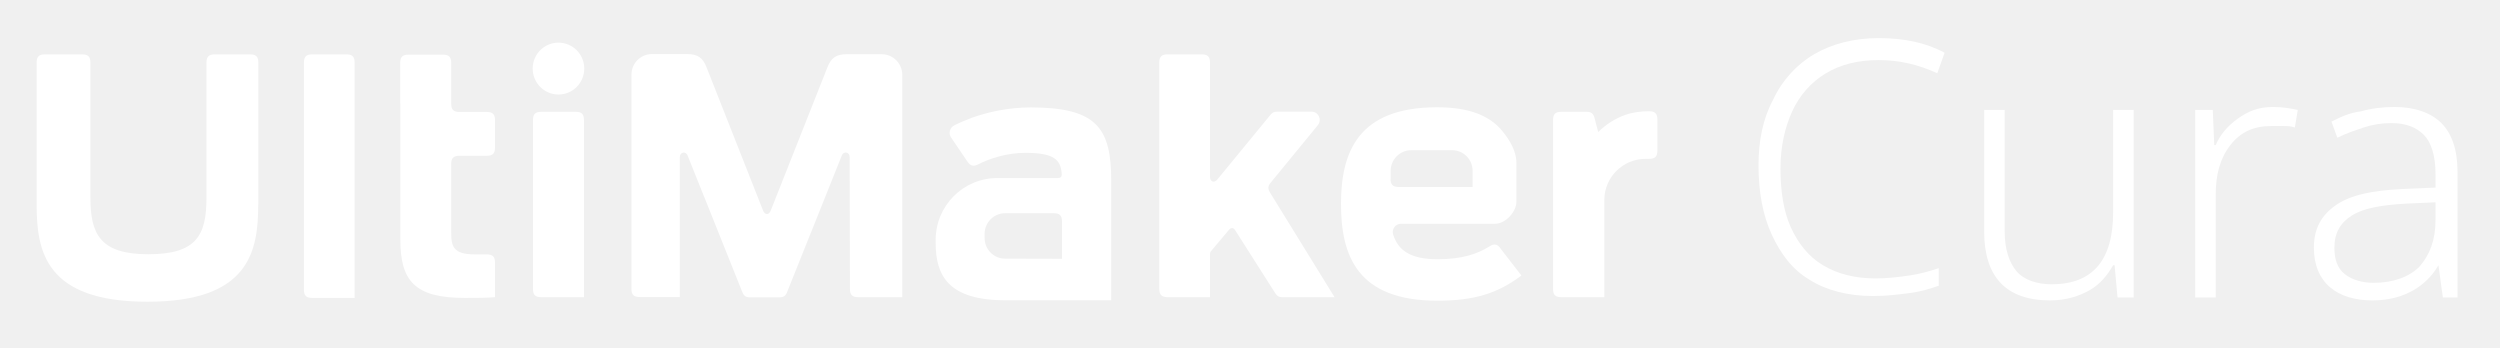
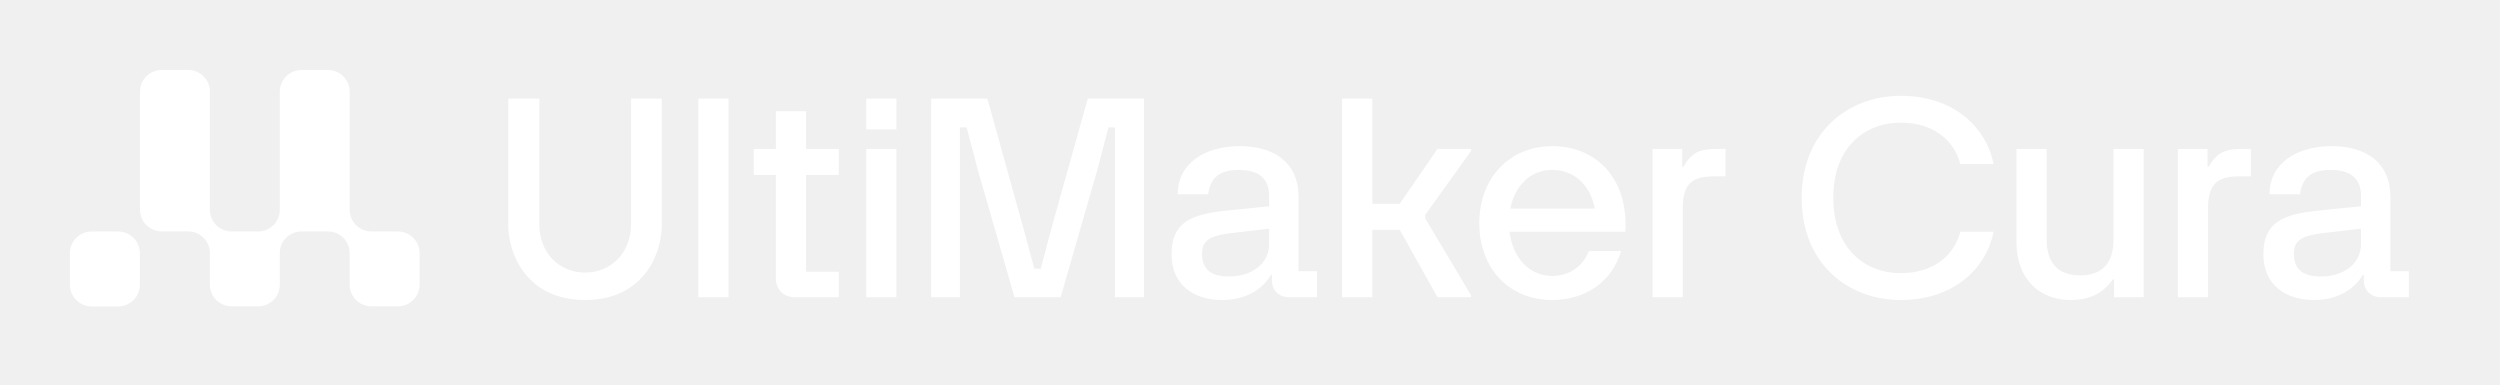
- <svg xmlns="http://www.w3.org/2000/svg" version="1.1" width="170.6px" height="23.7px" viewBox="0 0 170.6 23.7">
-   <g fill="white">
-     <path class="cls-1" d="M128.2,4.1c-1.4,0-2.6,.3-3.6,.9s-1.8,1.5-2.3,2.6-.8,2.4-.8,3.9,.2,2.9,.7,4,1.2,2,2.2,2.6,2.2,.9,3.6,.9c.8,0,1.6-.1,2.3-.2s1.4-.3,2-.5v1.2c-.6,.2-1.2,.4-2,.5s-1.5,.2-2.5,.2c-1.7,0-3.2-.4-4.3-1.1-1.2-.7-2-1.8-2.6-3.1s-.9-2.9-.9-4.7c0-1.7,.3-3.2,1-4.5,.6-1.3,1.6-2.4,2.8-3.1s2.7-1.1,4.4-1.1,3.2,.3,4.5,1l-.5,1.4c-1.3-.6-2.6-.9-4-.9Z" />
-     <path class="cls-1" d="M145.6,7.5v12.8h-1.1l-.2-2.2h-.1c-.4,.7-.9,1.3-1.6,1.7s-1.6,.7-2.7,.7c-3,0-4.5-1.6-4.5-4.7V7.5h1.4V15.8c0,1.2,.3,2.1,.8,2.7s1.4,.9,2.4,.9c2.8,0,4.2-1.64,4.2-4.9V7.5h1.4Z" />
-     <path class="cls-1" d="M155.1,7.3c.7,0,1.2,.1,1.7,.2l-.2,1.2c-.3-.1-.5-.1-.8-.1h-.8c-1.2,0-2.1,.4-2.8,1.3-.7,.9-1,2-1,3.4v7h-1.4V7.5h1.2l.1,2.4h.1c.3-.7,.8-1.3,1.5-1.8s1.4-.8,2.4-.8Z" />
-     <path class="cls-1" d="M163.4,7.3c1.4,0,2.5,.4,3.2,1.1,.7,.7,1.1,1.8,1.1,3.3v8.6h-1l-.3-2.2h0c-.4,.7-1,1.3-1.7,1.7-.7,.4-1.6,.7-2.8,.7s-2.2-.3-2.9-.9-1.1-1.5-1.1-2.7c0-1.3,.5-2.2,1.5-2.9s2.5-1,4.5-1.1l2.3-.1v-.9c0-1.3-.3-2.2-.8-2.7s-1.2-.8-2.2-.8c-.7,0-1.3,.1-1.9,.3-.6,.2-1.2,.4-1.8,.7l-.4-1.1c.6-.3,1.2-.6,2-.7,.7-.2,1.5-.3,2.3-.3Zm2.9,6.5l-2.2,.1c-1.6,.1-2.8,.3-3.6,.8s-1.2,1.2-1.2,2.2c0,.8,.2,1.4,.7,1.8s1.2,.6,2,.6c1.3,0,2.4-.4,3.1-1.1,.7-.8,1.1-1.8,1.1-3.2v-1.2h.1Z" />
-     <path class="cls-1" d="M102.39,16.94c-.22-.29-.43-.33-.74-.13-.85,.53-1.89,.88-3.55,.88-1.86,0-2.69-.61-3.03-1.68-.12-.36,.15-.74,.53-.74h6.43c.7,0,1.45-.81,1.45-1.51v-2.65c0-.8-.47-1.58-.98-2.19-.83-1-2.19-1.6-4.43-1.6-5.4,0-6.56,3.06-6.56,6.6s1.12,6.6,6.58,6.6c2.5,0,4.1-.49,5.73-1.72-.48-.62-.96-1.24-1.44-1.86h0Zm-7.49-4.74v-.54c0-.78,.63-1.41,1.4-1.41h2.79c.78,0,1.4,.63,1.4,1.41v1.1h-5.04c-.4,0-.56-.16-.56-.56h0Z" />
-     <path class="cls-1" d="M27.32,7.06v9.29c0,2.82,.98,3.98,4.39,3.98,.62,0,1.56,0,2.07-.05v-2.36c0-.4-.16-.56-.56-.56-.27,0-.53,0-.8,0-1.5,0-1.63-.54-1.63-1.52v-4.65c0-.4,.16-.56,.56-.56h1.87c.4,0,.56-.16,.56-.56v-1.87c0-.4-.16-.56-.56-.56h-1.87c-.4,0-.56-.16-.56-.56v-2.79c0-.4-.16-.56-.56-.56h-2.36c-.4,0-.56,.16-.56,.56v2.79Z" />
-     <path class="cls-1" d="M17.63,13.95V4.27c0-.4-.16-.56-.56-.56h-2.42c-.4,0-.56,.16-.56,.56V13.48c0,2.55-.65,3.87-3.97,3.87s-3.95-1.41-3.95-3.87V4.27c0-.4-.16-.56-.56-.56H3.06c-.4,0-.56,.16-.56,.56V13.95c0,3.18,.58,6.64,7.56,6.64s7.56-3.47,7.56-6.64h0Z" />
-     <path class="cls-1" d="M112.54,10.84c.4,0,.56-.16,.56-.56v-2.13c0-.39-.16-.56-.56-.56-.55,0-1.11,.07-1.63,.25-.69,.24-1.33,.66-1.85,1.17-.08-.32-.17-.64-.25-.96-.08-.31-.23-.42-.54-.42h-1.73c-.4,0-.56,.16-.56,.56v11.53c0,.4,.16,.56,.56,.56h2.94v-6.63c0-1.55,1.26-2.81,2.81-2.81h.24Z" />
-     <path class="cls-1" d="M39.85,20.28V8.19c0-.4-.16-.56-.56-.56h-2.36c-.4,0-.56,.16-.56,.56v11.53c0,.4,.16,.56,.56,.56h2.92Z" />
-     <path class="cls-1" d="M24.2,20.33V4.27c0-.4-.16-.56-.56-.56h-2.34c-.4,0-.56,.16-.56,.56v15.5c0,.4,.16,.56,.56,.56h2.9Z" />
-     <path class="cls-1" d="M38.11,6.45c.97,0,1.76-.79,1.76-1.77s-.79-1.77-1.76-1.77-1.76,.79-1.76,1.77,.79,1.77,1.76,1.77Z" />
-     <path class="cls-1" d="M70.35,7.33c-1.55,0-2.96,.32-4.04,.71-.46,.17-.87,.35-1.2,.52-.3,.16-.4,.54-.21,.82,.37,.55,.74,1.1,1.12,1.65,.2,.29,.4,.35,.72,.19,.79-.4,1.95-.79,3.23-.79,1.98,0,2.41,.48,2.48,1.42,.02,.21-.07,.3-.28,.3h-4.11c-2.33,0-4.21,1.89-4.21,4.22v.21c0,2.21,.85,3.91,4.75,3.91h7.23V12.36c0-3.58-.94-5.03-5.49-5.03h0Zm2.12,10.33c-1.29,0-2.59,0-3.88-.01-.78,0-1.4-.63-1.4-1.41v-.28c0-.78,.63-1.41,1.4-1.41h3.32c.4,0,.56,.16,.56,.56v2.55Z" />
-     <path class="cls-1" d="M82.64,17.14l1.21-1.44c.16-.19,.32-.18,.45,.03,.91,1.43,1.82,2.86,2.73,4.29,.12,.19,.25,.26,.47,.26h3.57c-1.47-2.38-2.94-4.77-4.41-7.15-.15-.25-.14-.43,.04-.65,1.08-1.31,2.15-2.62,3.23-3.94,.3-.37,.04-.92-.43-.92h-2.36c-.19,0-.31,.06-.43,.2-1.21,1.48-2.43,2.95-3.64,4.43-.21,.26-.5,.15-.5-.18V4.27c0-.4-.16-.56-.56-.56h-2.34c-.4,0-.56,.16-.56,.56v15.45c0,.39,.16,.55,.55,.56h2.91v-2.96c0-.07,.02-.13,.07-.18h0Z" />
-     <path class="cls-1" d="M46.93,10.63c1.24,3.1,2.49,6.2,3.73,9.31,.1,.26,.25,.35,.52,.35h2.01c.28,0,.42-.1,.52-.35,1.24-3.1,2.49-6.21,3.73-9.32,.13-.34,.55-.25,.54,.11,0,3,.01,6,.02,8.99,0,.4,.16,.56,.56,.56h3.01V5.11c0-.78-.63-1.41-1.4-1.41h-2.4c-.7,0-1.06,.25-1.31,.9-1.29,3.26-2.58,6.52-3.87,9.78-.12,.3-.38,.3-.51,.01-1.29-3.27-2.58-6.54-3.87-9.81-.25-.64-.61-.89-1.3-.89h-2.42c-.78,0-1.4,.63-1.4,1.41v14.61c0,.4,.16,.56,.56,.56h2.74V10.73c0-.36,.41-.44,.54-.11h0Z" />
-   </g>
+ <svg xmlns="http://www.w3.org/2000/svg" width="143" height="22" viewBox="0 0 143 22" fill="none">
+   <path d="M33.472 17.16C30.096 17.16 29.072 14.488 29.072 12.872V5.64H30.848V12.808C30.848 14.536 32.048 15.592 33.472 15.592C34.88 15.592 36.096 14.536 36.096 12.808V5.64H37.856V12.872C37.856 14.488 36.832 17.16 33.472 17.16ZM41.671 17H39.943V5.64H41.671V17ZM47.979 8.52V10.008H46.107V15.544H47.979V17H45.451C44.827 17 44.379 16.552 44.379 15.928V10.008H43.115V8.52H44.379V6.36H46.107V8.52H47.979ZM49.545 17V8.52H51.273V17H49.545ZM49.545 7.4V5.64H51.273V7.4H49.545ZM54.908 17H53.261V5.64H56.477L58.541 13.064L59.164 15.368H59.532L60.141 13.064L62.221 5.64H65.436V17H63.773V7.288H63.404L62.748 9.784L60.669 17H58.029L55.949 9.784L55.292 7.288H54.908V17ZM69.908 17.16C68.228 17.16 67.012 16.248 67.012 14.552C67.012 12.728 68.1 12.248 70.212 12.04L72.596 11.8V11.224C72.596 10.136 71.924 9.72 70.852 9.72C69.764 9.72 69.236 10.152 69.108 11.112H67.364C67.364 9.352 68.9 8.36 70.916 8.36C72.836 8.36 74.276 9.256 74.276 11.272V15.512H75.332V17H73.716C73.156 17 72.756 16.6 72.756 16.04V15.72H72.708C72.052 16.792 70.948 17.16 69.908 17.16ZM68.756 14.504C68.756 15.384 69.236 15.816 70.308 15.816C71.556 15.816 72.596 15.112 72.596 13.96V13.08L70.532 13.32C69.204 13.464 68.756 13.752 68.756 14.504ZM81.52 12.488L84.144 16.888V17H82.224L80.064 13.144H78.496V17H76.768V5.64H78.496V11.656H80.064L82.224 8.52H84.144V8.632L81.52 12.296V12.488ZM88.791 17.16C86.311 17.16 84.615 15.352 84.615 12.76C84.615 10.184 86.343 8.36 88.791 8.36C91.303 8.36 93.159 10.216 92.967 13.256H86.343C86.519 14.712 87.447 15.784 88.791 15.784C89.799 15.784 90.551 15.208 90.887 14.36H92.727C92.231 16.072 90.727 17.16 88.791 17.16ZM86.391 11.928H91.223C90.983 10.616 90.055 9.72 88.791 9.72C87.511 9.72 86.647 10.648 86.391 11.928ZM94.526 17V8.52H96.222V9.544H96.286C96.75 8.744 97.182 8.52 98.19 8.52H98.702V10.088H98.046C96.846 10.088 96.254 10.472 96.254 11.88V17H94.526ZM108.72 17.16C105.696 17.16 103.056 15.08 103.056 11.304C103.056 7.576 105.696 5.48 108.72 5.48C111.696 5.48 113.6 7.224 114.032 9.384H112.128C111.84 8.232 110.8 7.016 108.72 7.016C106.672 7.016 104.864 8.424 104.864 11.304C104.864 14.216 106.672 15.624 108.72 15.624C110.8 15.624 111.84 14.408 112.128 13.256H114.032C113.6 15.416 111.696 17.16 108.72 17.16ZM118.428 17.16C116.716 17.16 115.34 16.024 115.34 13.816V8.52H117.068V13.704C117.068 15.112 117.788 15.752 118.988 15.752C120.188 15.752 120.892 15.112 120.892 13.704V8.52H122.62V17H120.924V15.976H120.86C120.284 16.776 119.548 17.16 118.428 17.16ZM124.574 17V8.52H126.27V9.544H126.334C126.798 8.744 127.23 8.52 128.238 8.52H128.75V10.088H128.094C126.894 10.088 126.302 10.472 126.302 11.88V17H124.574ZM132.362 17.16C130.682 17.16 129.466 16.248 129.466 14.552C129.466 12.728 130.554 12.248 132.666 12.04L135.05 11.8V11.224C135.05 10.136 134.378 9.72 133.306 9.72C132.218 9.72 131.69 10.152 131.562 11.112H129.818C129.818 9.352 131.354 8.36 133.37 8.36C135.29 8.36 136.73 9.256 136.73 11.272V15.512H137.786V17H136.17C135.61 17 135.21 16.6 135.21 16.04V15.72H135.162C134.506 16.792 133.402 17.16 132.362 17.16ZM131.21 14.504C131.21 15.384 131.69 15.816 132.762 15.816C134.01 15.816 135.05 15.112 135.05 13.96V13.08L132.986 13.32C131.658 13.464 131.21 13.752 131.21 14.504Z" fill="white" />
+   <path d="M6.752 13.24H5.249C4.559 13.24 4 13.794 4 14.477V16.292C4 16.976 4.559 17.529 5.249 17.529H6.752C7.442 17.529 8.001 16.976 8.001 16.292V14.477C8.001 13.794 7.442 13.24 6.752 13.24Z" fill="white" />
+   <path d="M22.751 13.24H21.251C20.561 13.24 20.002 12.687 20.002 12.003V5.24C20.002 4.557 19.443 4.003 18.753 4.003H17.253C16.563 4.003 16.004 4.557 16.004 5.24V12.006C16.004 12.687 15.445 13.24 14.754 13.24H13.255C12.565 13.24 12.006 12.687 12.006 12.003V5.237C12.006 4.554 11.447 4 10.756 4H9.257C8.567 4 8.008 4.554 8.008 5.237V12C8.008 12.684 8.567 13.237 9.257 13.237H10.756C11.447 13.237 12.006 13.791 12.006 14.474V16.286C12.006 16.97 12.565 17.523 13.255 17.523H14.754C15.445 17.523 16.004 16.97 16.004 16.286V14.471C16.004 13.791 16.563 13.237 17.253 13.237H18.753C19.443 13.237 20.002 13.791 20.002 14.474V16.286C20.002 16.97 20.561 17.523 21.251 17.523H22.751C23.441 17.523 24 16.97 24 16.286V14.474C24 13.791 23.441 13.237 22.751 13.237V13.24Z" fill="white" />
</svg>
